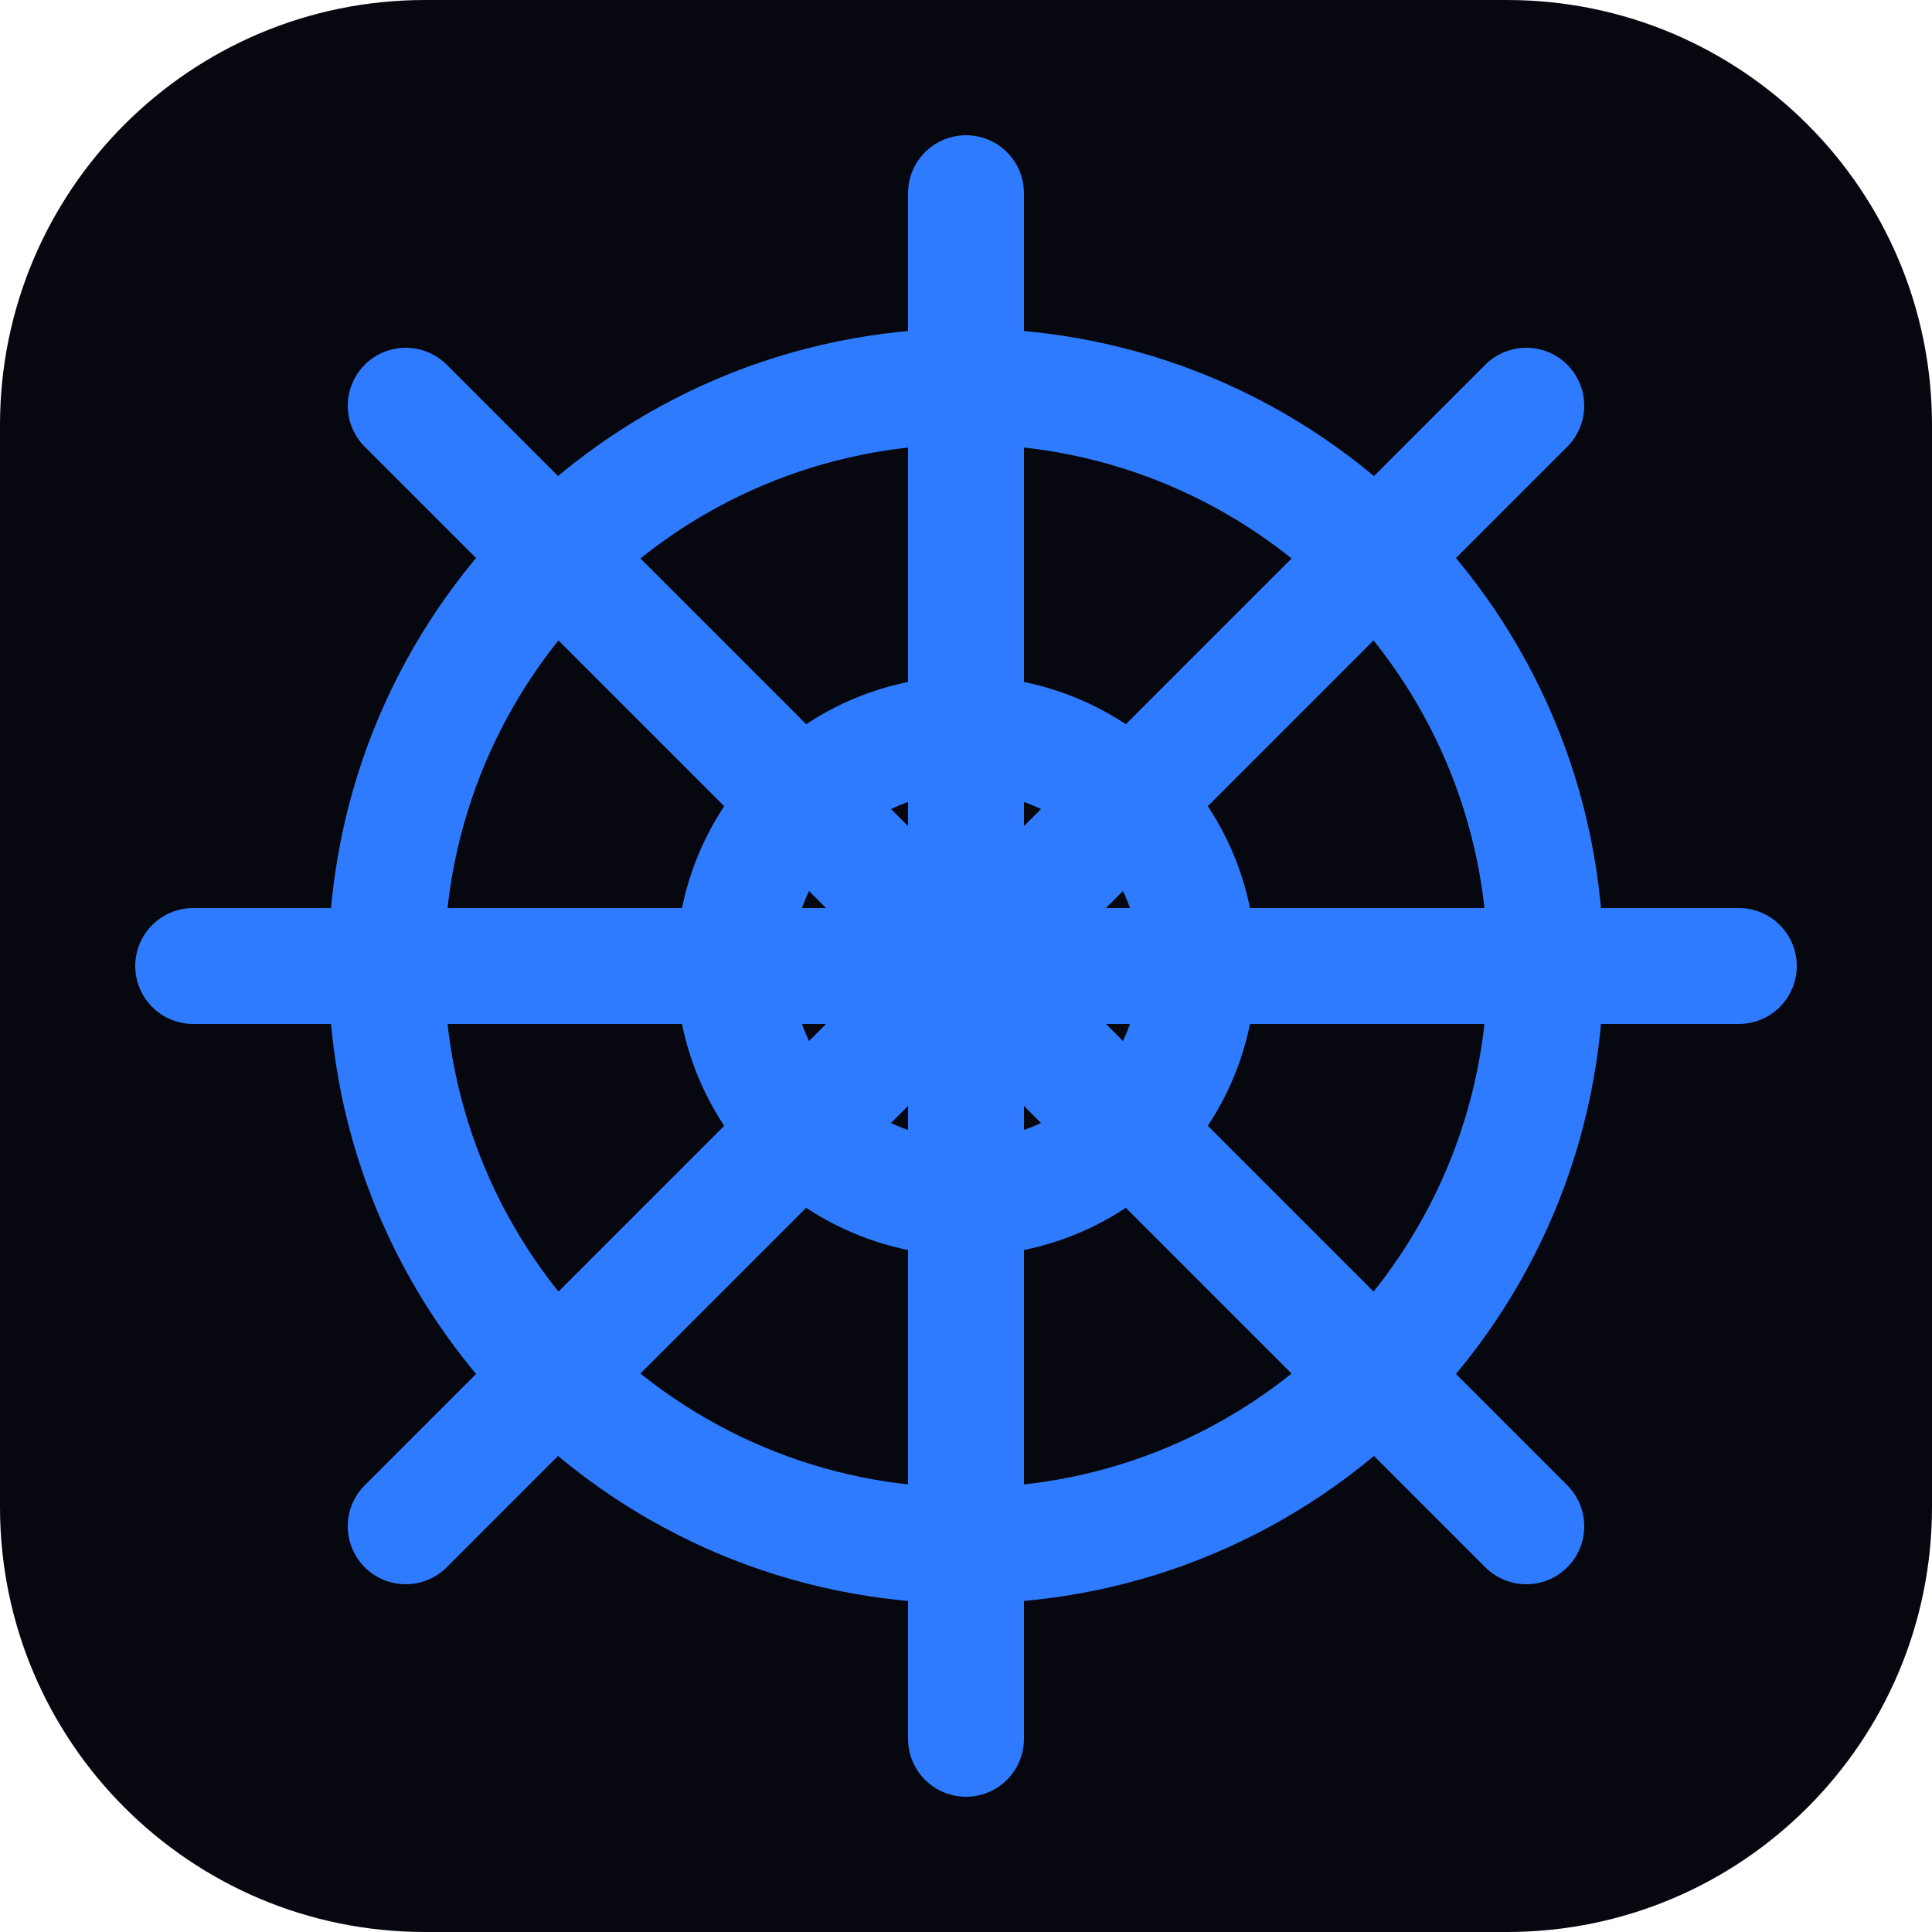
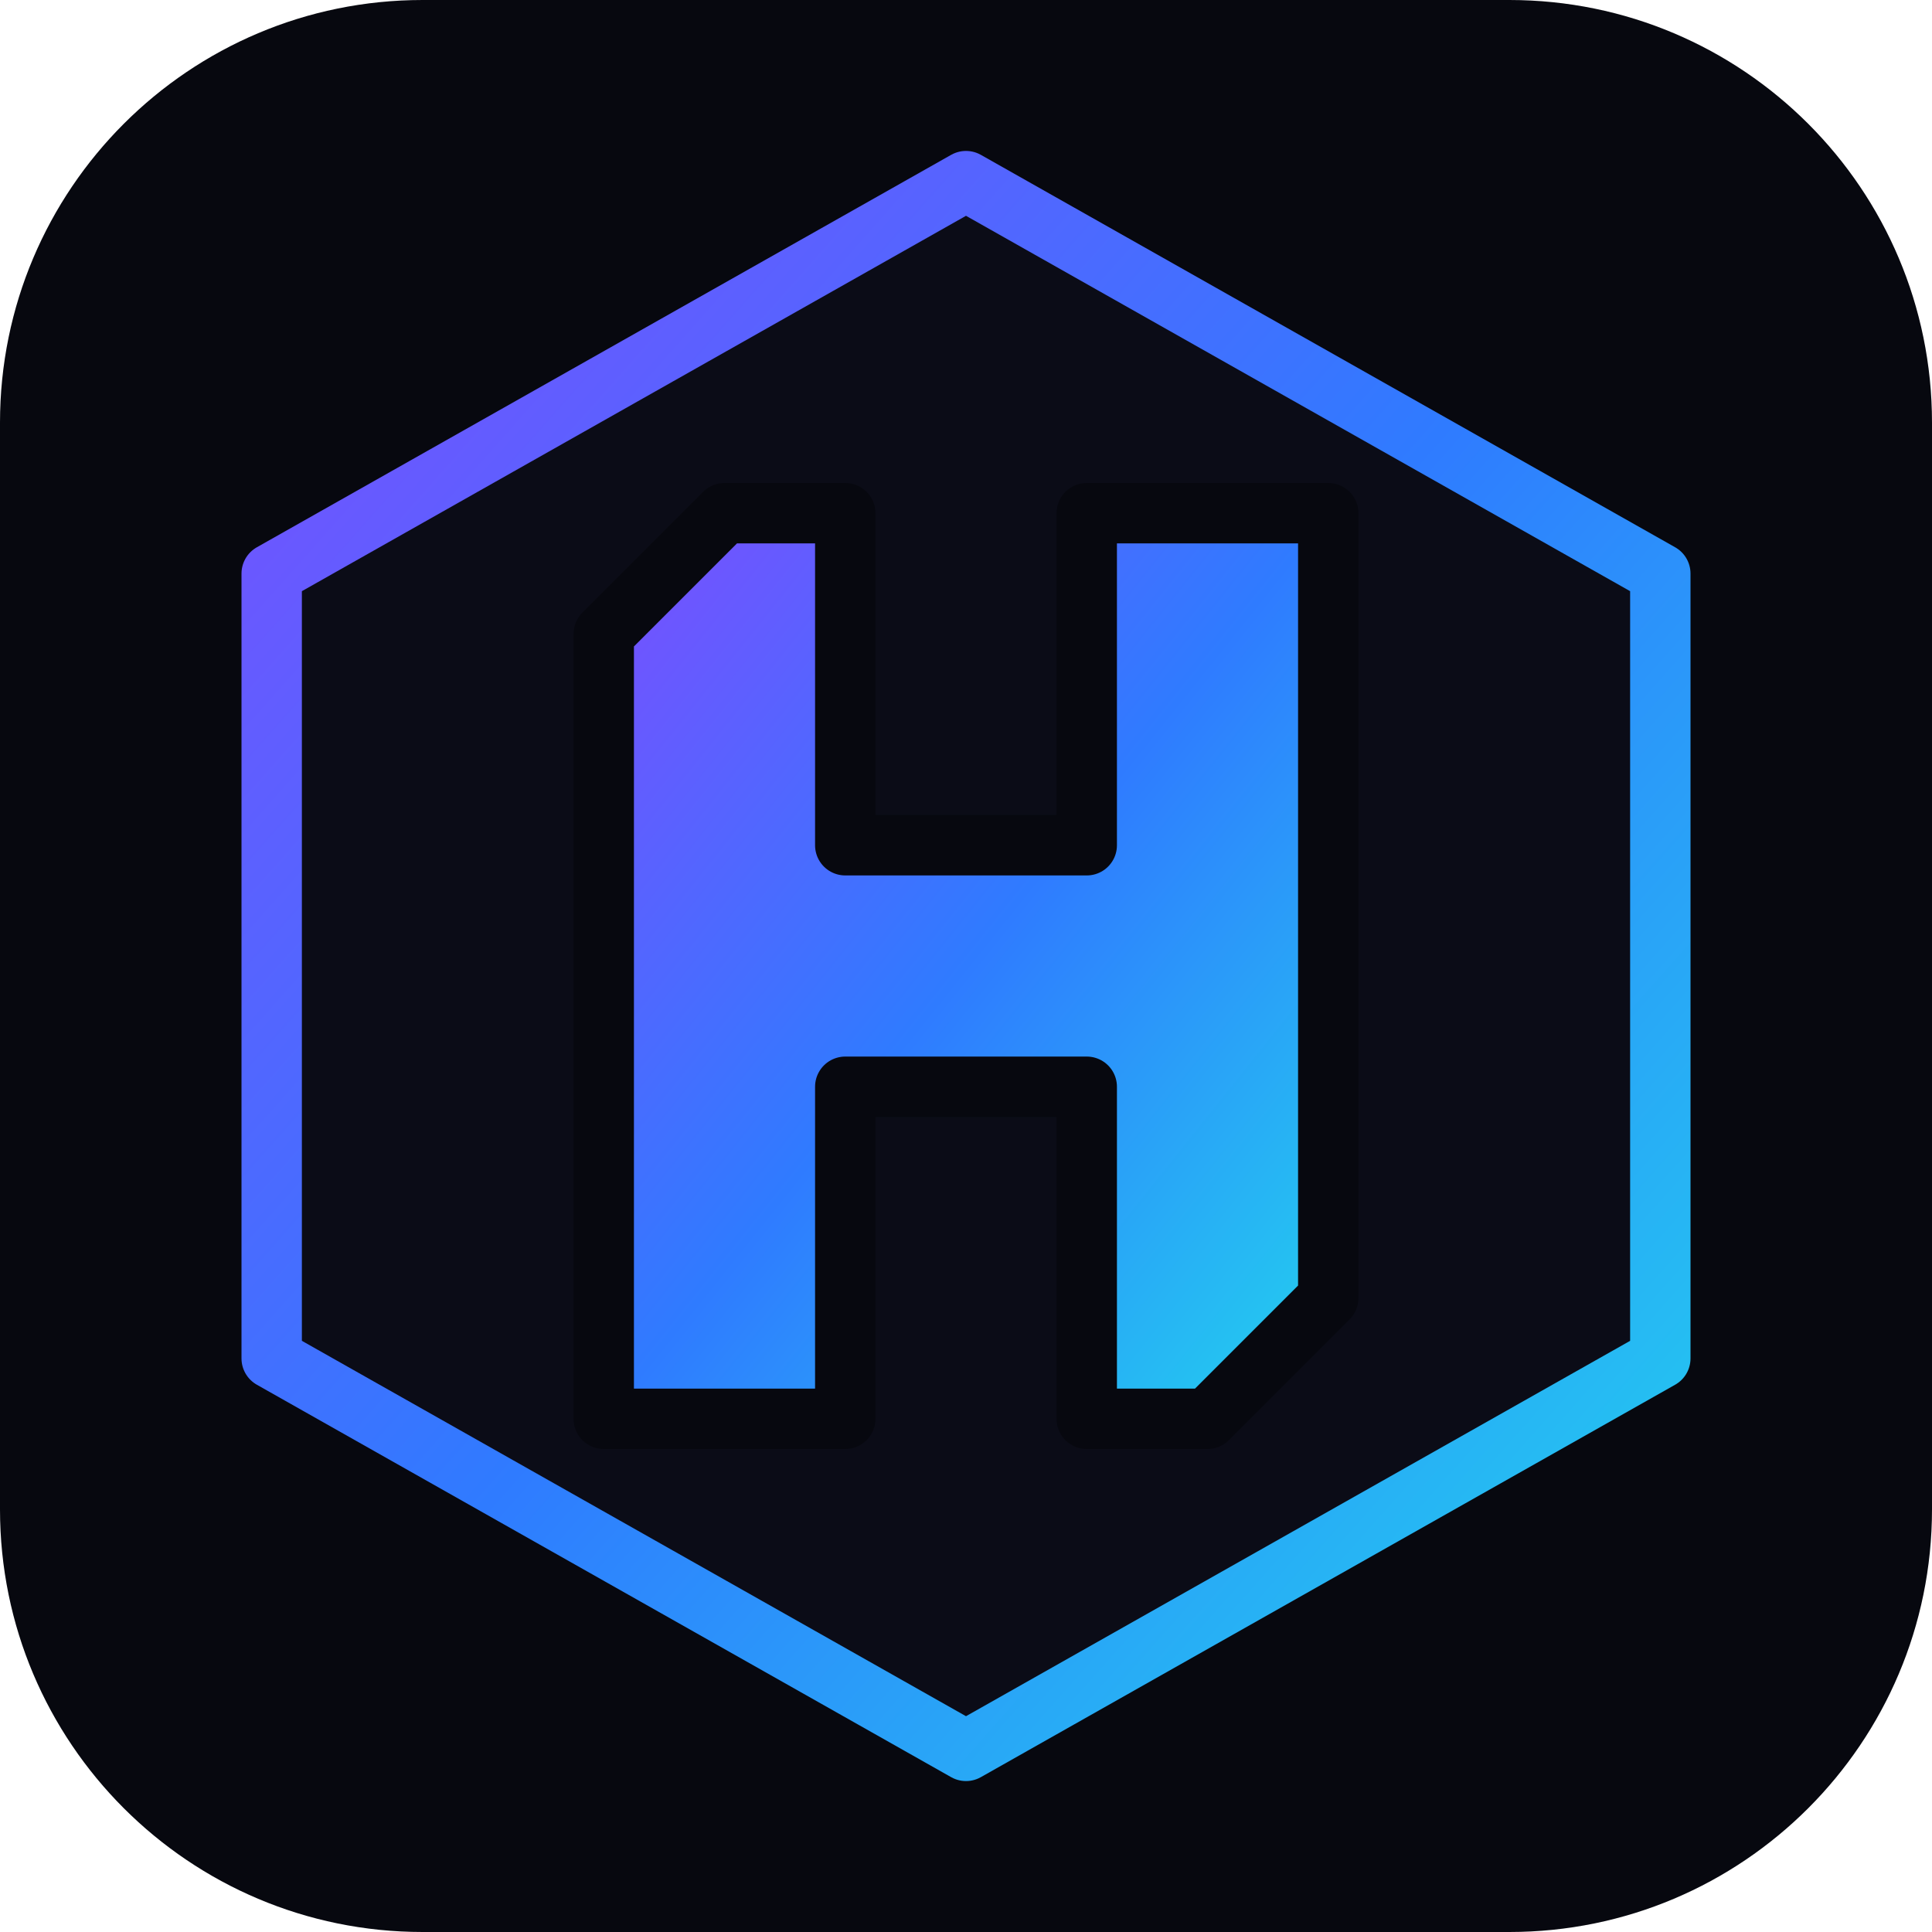
- <svg xmlns="http://www.w3.org/2000/svg" viewBox="0 0 100 100">
-   <rect width="100" height="100" rx="22" fill="#07080f" />
-   <g fill="none" stroke="#2f7bff" stroke-width="6" stroke-linecap="round">
-     <circle cx="50" cy="50" r="30" />
-     <circle cx="50" cy="50" r="12" />
-     <line x1="50" y1="10" x2="50" y2="90" />
-     <line x1="10" y1="50" x2="90" y2="50" />
-     <line x1="21" y1="21" x2="79" y2="79" />
-     <line x1="79" y1="21" x2="21" y2="79" />
-   </g>
-   <circle cx="50" cy="50" r="4" fill="#2f7bff" />
+ <svg xmlns="http://www.w3.org/2000/svg" viewBox="0 0 128 128">
+   <defs>
+     <linearGradient id="hf" x1="0" y1="0" x2="1" y2="1">
+       <stop offset="0" stop-color="#7c4dff" />
+       <stop offset="0.5" stop-color="#2f7bff" />
+       <stop offset="1" stop-color="#22d3ee" />
+     </linearGradient>
+   </defs>
+   <rect width="128" height="128" rx="28" fill="#07080f" />
+   <path d="M64,12 L110,38 V90 L64,116 L18,90 V38 Z" fill="#0b0c17" stroke="url(#hf)" stroke-width="4" stroke-linejoin="round" />
+   <path d="M48,34 H56 V56 H72 V34 H88 V86 L80,94 H72 V72 H56 V94 H40 V42 Z" fill="url(#hf)" stroke="#07080f" stroke-width="4" stroke-linejoin="round" />
</svg>
